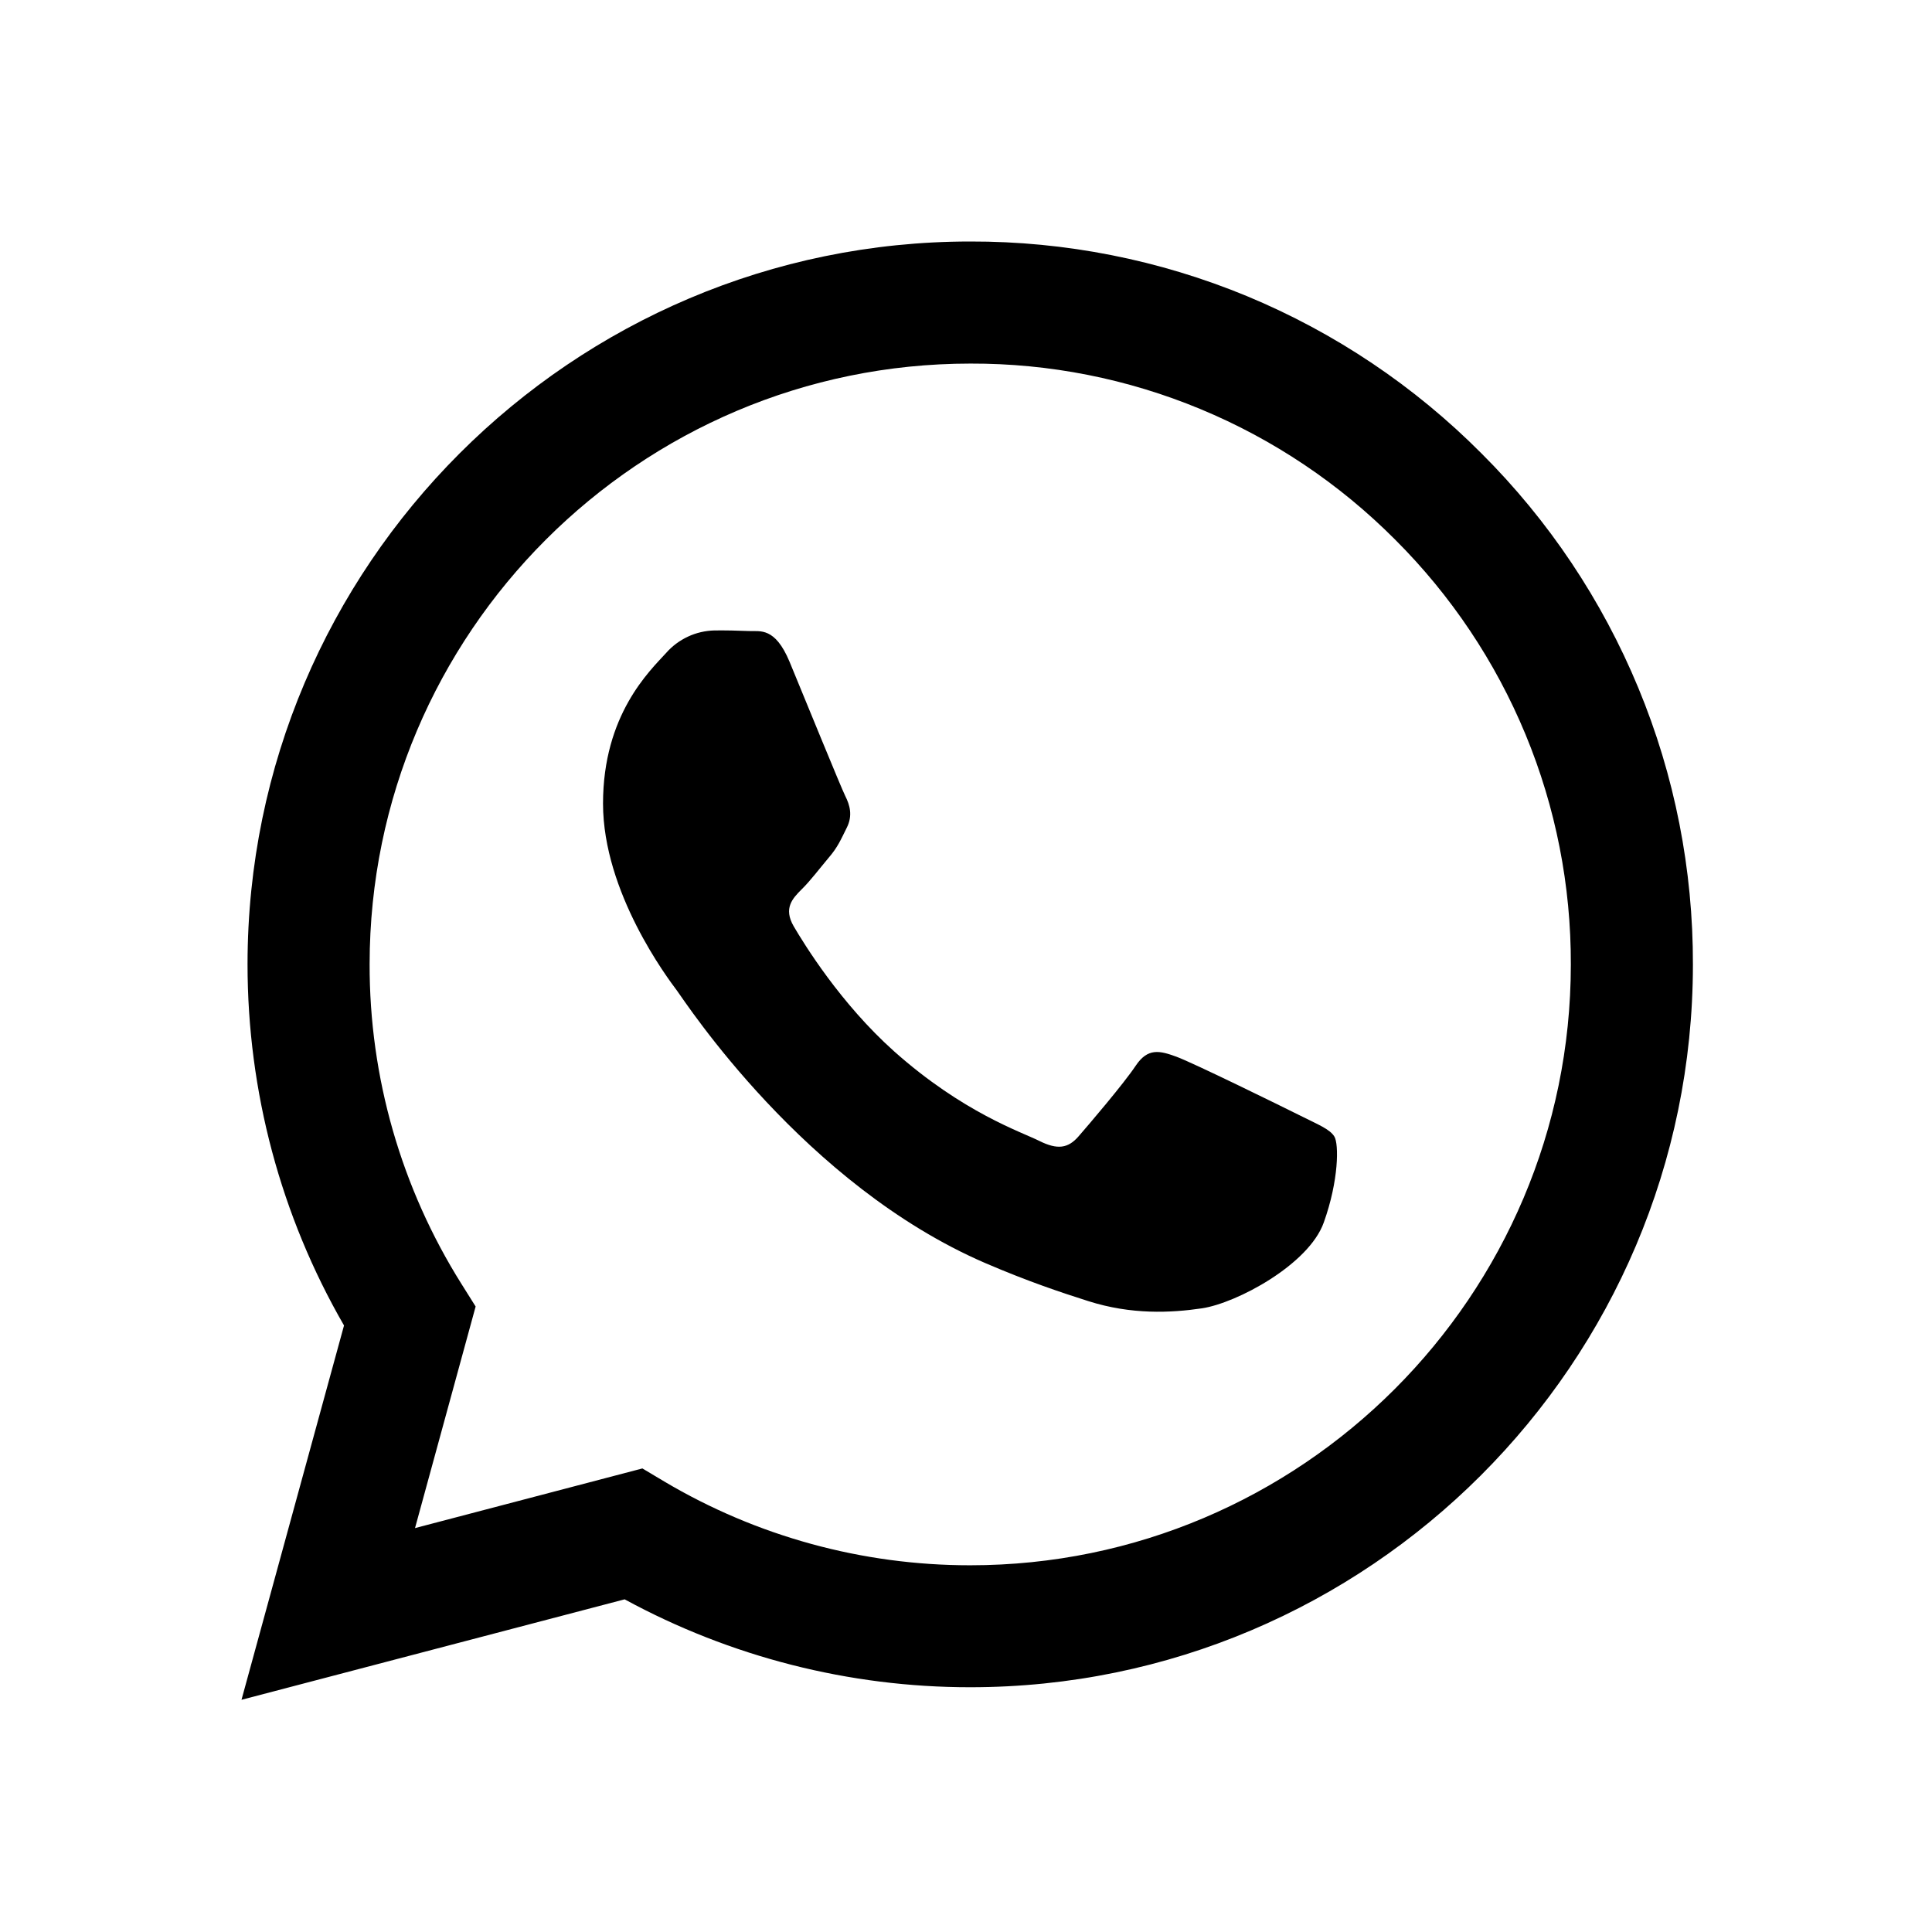
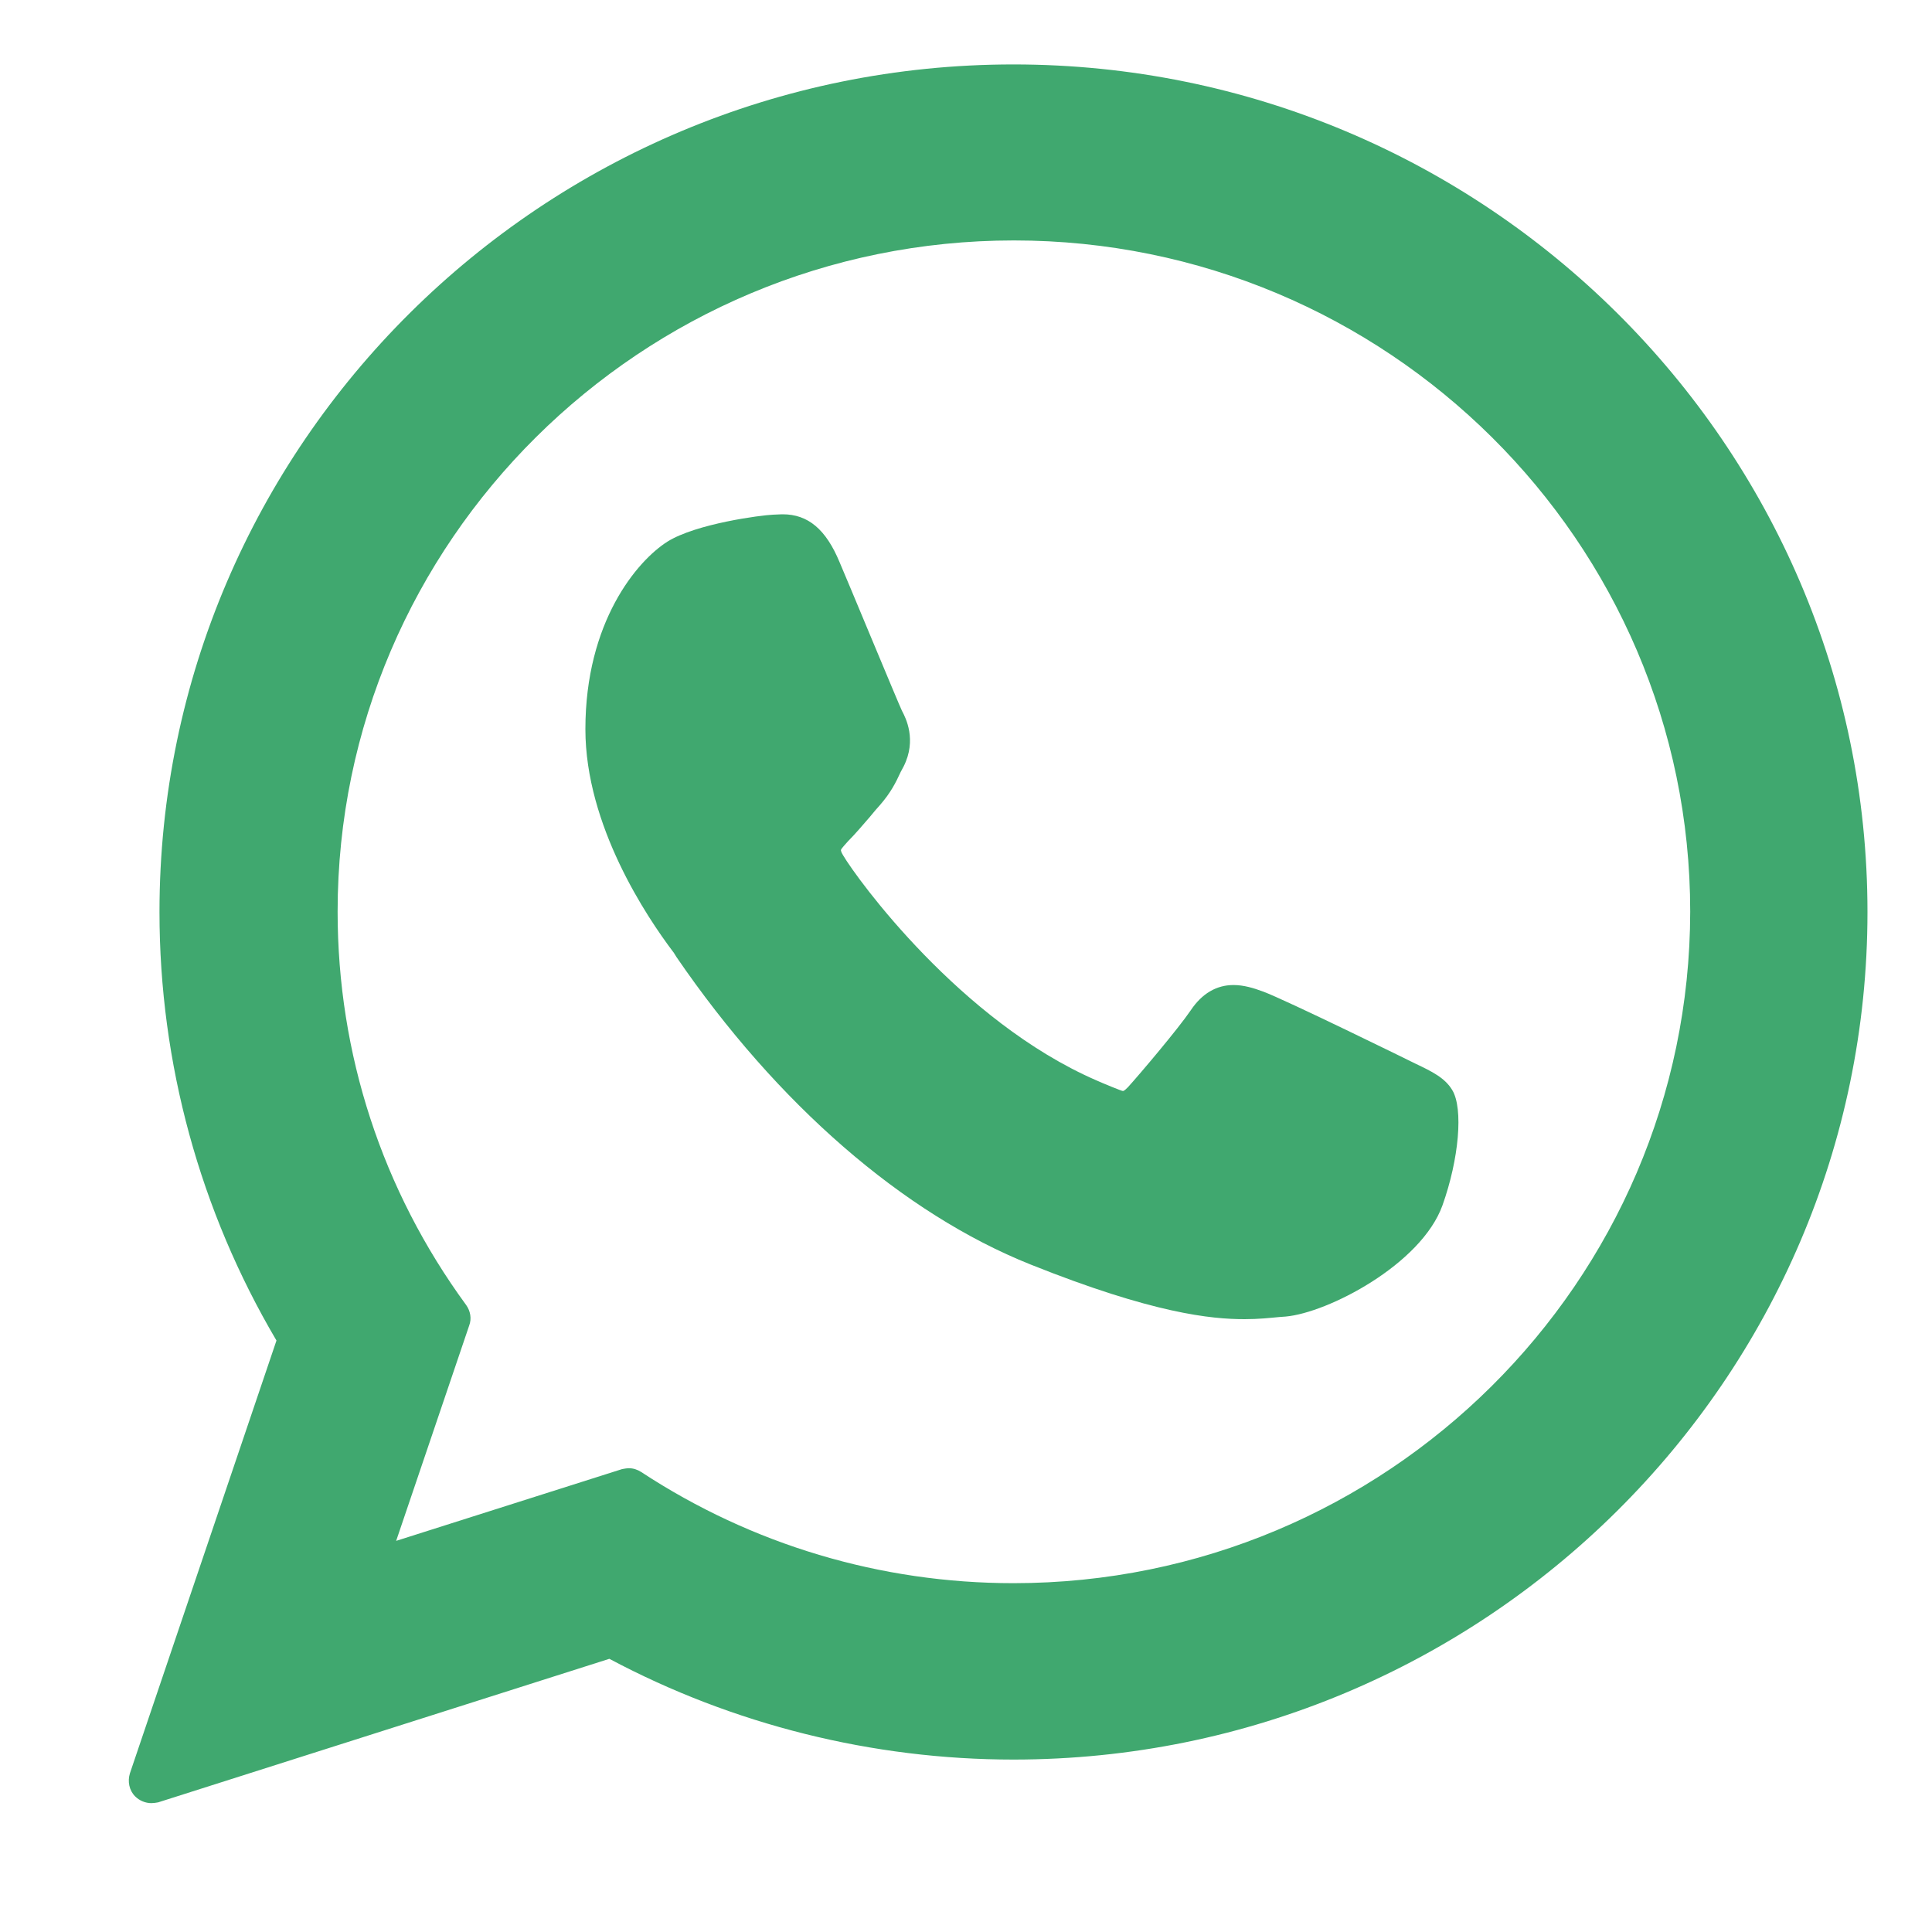
- <svg xmlns="http://www.w3.org/2000/svg" width="16" height="16" viewBox="0 0 16 16" fill="none">
-   <path fill-rule="evenodd" clip-rule="evenodd" d="M12.269 3.755C11.714 3.197 11.055 2.755 10.328 2.453C9.601 2.152 8.822 1.998 8.035 2C4.737 2 2.051 4.685 2.05 7.985C2.05 9.039 2.325 10.069 2.849 10.977L2 14.077L5.173 13.245C6.05 13.722 7.033 13.973 8.033 13.973H8.035C11.333 13.973 14.019 11.289 14.02 7.989C14.022 7.202 13.869 6.423 13.568 5.697C13.267 4.97 12.826 4.31 12.269 3.755ZM8.035 12.963H8.033C7.142 12.963 6.268 12.724 5.501 12.269L5.32 12.161L3.437 12.655L3.939 10.82L3.821 10.632C3.323 9.839 3.059 8.921 3.061 7.985C3.062 5.242 5.293 3.011 8.037 3.011C8.691 3.009 9.338 3.137 9.942 3.388C10.545 3.638 11.093 4.006 11.554 4.469C12.017 4.931 12.384 5.479 12.634 6.083C12.884 6.687 13.011 7.335 13.009 7.989C13.008 10.731 10.777 12.963 8.035 12.963ZM10.764 9.237C10.614 9.162 9.879 8.801 9.742 8.751C9.605 8.701 9.506 8.676 9.406 8.825C9.306 8.975 9.019 9.311 8.932 9.411C8.845 9.511 8.757 9.523 8.608 9.449C8.459 9.374 7.977 9.216 7.405 8.707C6.961 8.31 6.661 7.821 6.573 7.671C6.486 7.521 6.564 7.44 6.639 7.365C6.707 7.299 6.789 7.191 6.863 7.103C6.938 7.016 6.963 6.954 7.013 6.854C7.063 6.754 7.038 6.667 7 6.592C6.963 6.517 6.663 5.781 6.539 5.481C6.418 5.191 6.295 5.23 6.203 5.226C6.107 5.222 6.012 5.22 5.917 5.221C5.841 5.223 5.766 5.24 5.698 5.272C5.629 5.304 5.567 5.35 5.517 5.407C5.38 5.557 4.994 5.919 4.994 6.655C4.994 7.391 5.53 8.102 5.605 8.202C5.679 8.302 6.659 9.812 8.159 10.46C8.517 10.614 8.795 10.706 9.012 10.775C9.37 10.889 9.696 10.873 9.954 10.835C10.241 10.792 10.839 10.473 10.963 10.124C11.088 9.775 11.088 9.475 11.051 9.413C11.013 9.35 10.913 9.312 10.764 9.237Z" fill="black" />
+ <svg xmlns="http://www.w3.org/2000/svg" width="20" height="20" viewBox="0 0 20 20" fill="none">
+   <path d="M14.653 11.011C14.618 10.993 13.304 10.348 13.074 10.264C12.977 10.228 12.875 10.197 12.769 10.197C12.592 10.197 12.442 10.286 12.327 10.458C12.194 10.653 11.801 11.117 11.677 11.254C11.659 11.272 11.637 11.294 11.624 11.294C11.61 11.294 11.407 11.21 11.35 11.184C9.943 10.573 8.873 9.101 8.727 8.853C8.705 8.818 8.705 8.8 8.705 8.8C8.709 8.782 8.758 8.734 8.78 8.707C8.851 8.636 8.93 8.543 9.006 8.455C9.041 8.411 9.076 8.371 9.112 8.331C9.222 8.203 9.271 8.106 9.324 7.991L9.355 7.933C9.492 7.659 9.377 7.433 9.337 7.358C9.306 7.296 8.753 5.961 8.691 5.819C8.55 5.479 8.364 5.324 8.103 5.324C8.081 5.324 8.103 5.324 8.002 5.328C7.878 5.333 7.206 5.421 6.909 5.607C6.595 5.806 6.06 6.438 6.06 7.548C6.06 8.548 6.697 9.494 6.967 9.852C6.976 9.861 6.984 9.879 7.002 9.906C8.046 11.431 9.35 12.563 10.668 13.09C11.938 13.598 12.539 13.656 12.884 13.656C13.03 13.656 13.145 13.643 13.242 13.634L13.309 13.629C13.746 13.59 14.711 13.09 14.932 12.479C15.104 11.997 15.149 11.476 15.034 11.285C14.958 11.157 14.821 11.091 14.653 11.011Z" fill="#40A86F" />
+   <path d="M10.491 0.667C5.618 0.667 1.651 4.603 1.651 9.441C1.651 11.007 2.071 12.537 2.862 13.877L1.345 18.357C1.319 18.441 1.337 18.534 1.399 18.596C1.443 18.64 1.505 18.666 1.567 18.666C1.589 18.666 1.615 18.662 1.637 18.658L6.308 17.172C7.586 17.853 9.032 18.215 10.491 18.215C15.365 18.215 19.332 14.279 19.332 9.441C19.332 4.603 15.365 0.667 10.491 0.667ZM10.491 16.389C9.116 16.389 7.785 15.991 6.639 15.239C6.599 15.213 6.555 15.199 6.511 15.199C6.489 15.199 6.462 15.204 6.44 15.208L4.101 15.951L4.857 13.722C4.884 13.651 4.87 13.572 4.826 13.51C3.955 12.32 3.495 10.909 3.495 9.437C3.495 5.607 6.635 2.489 10.496 2.489C14.357 2.489 17.497 5.607 17.497 9.437C17.492 13.271 14.352 16.389 10.491 16.389Z" fill="#40A86F" />
</svg>
